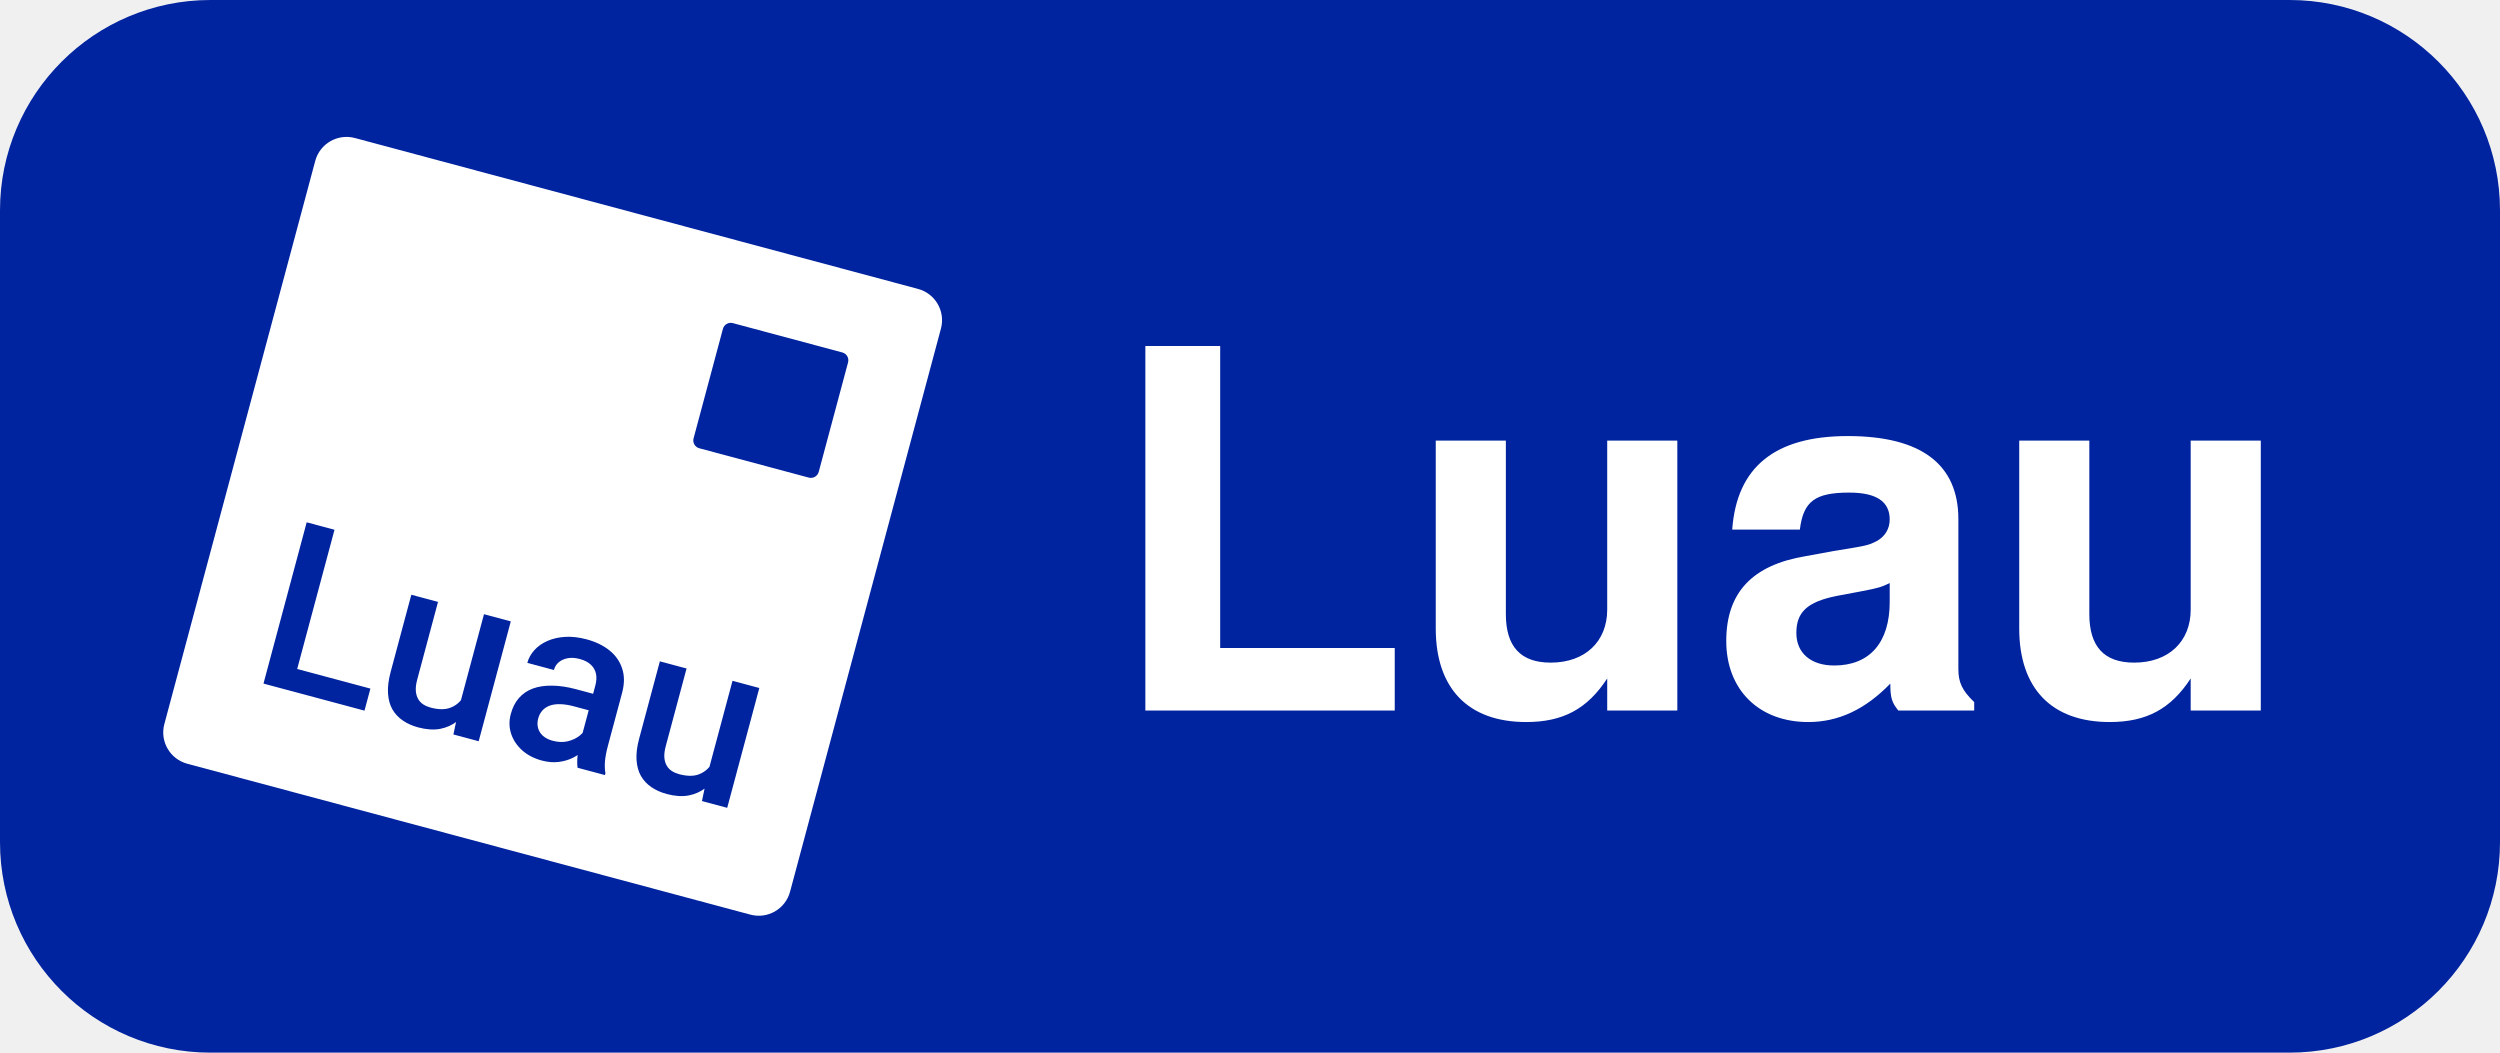
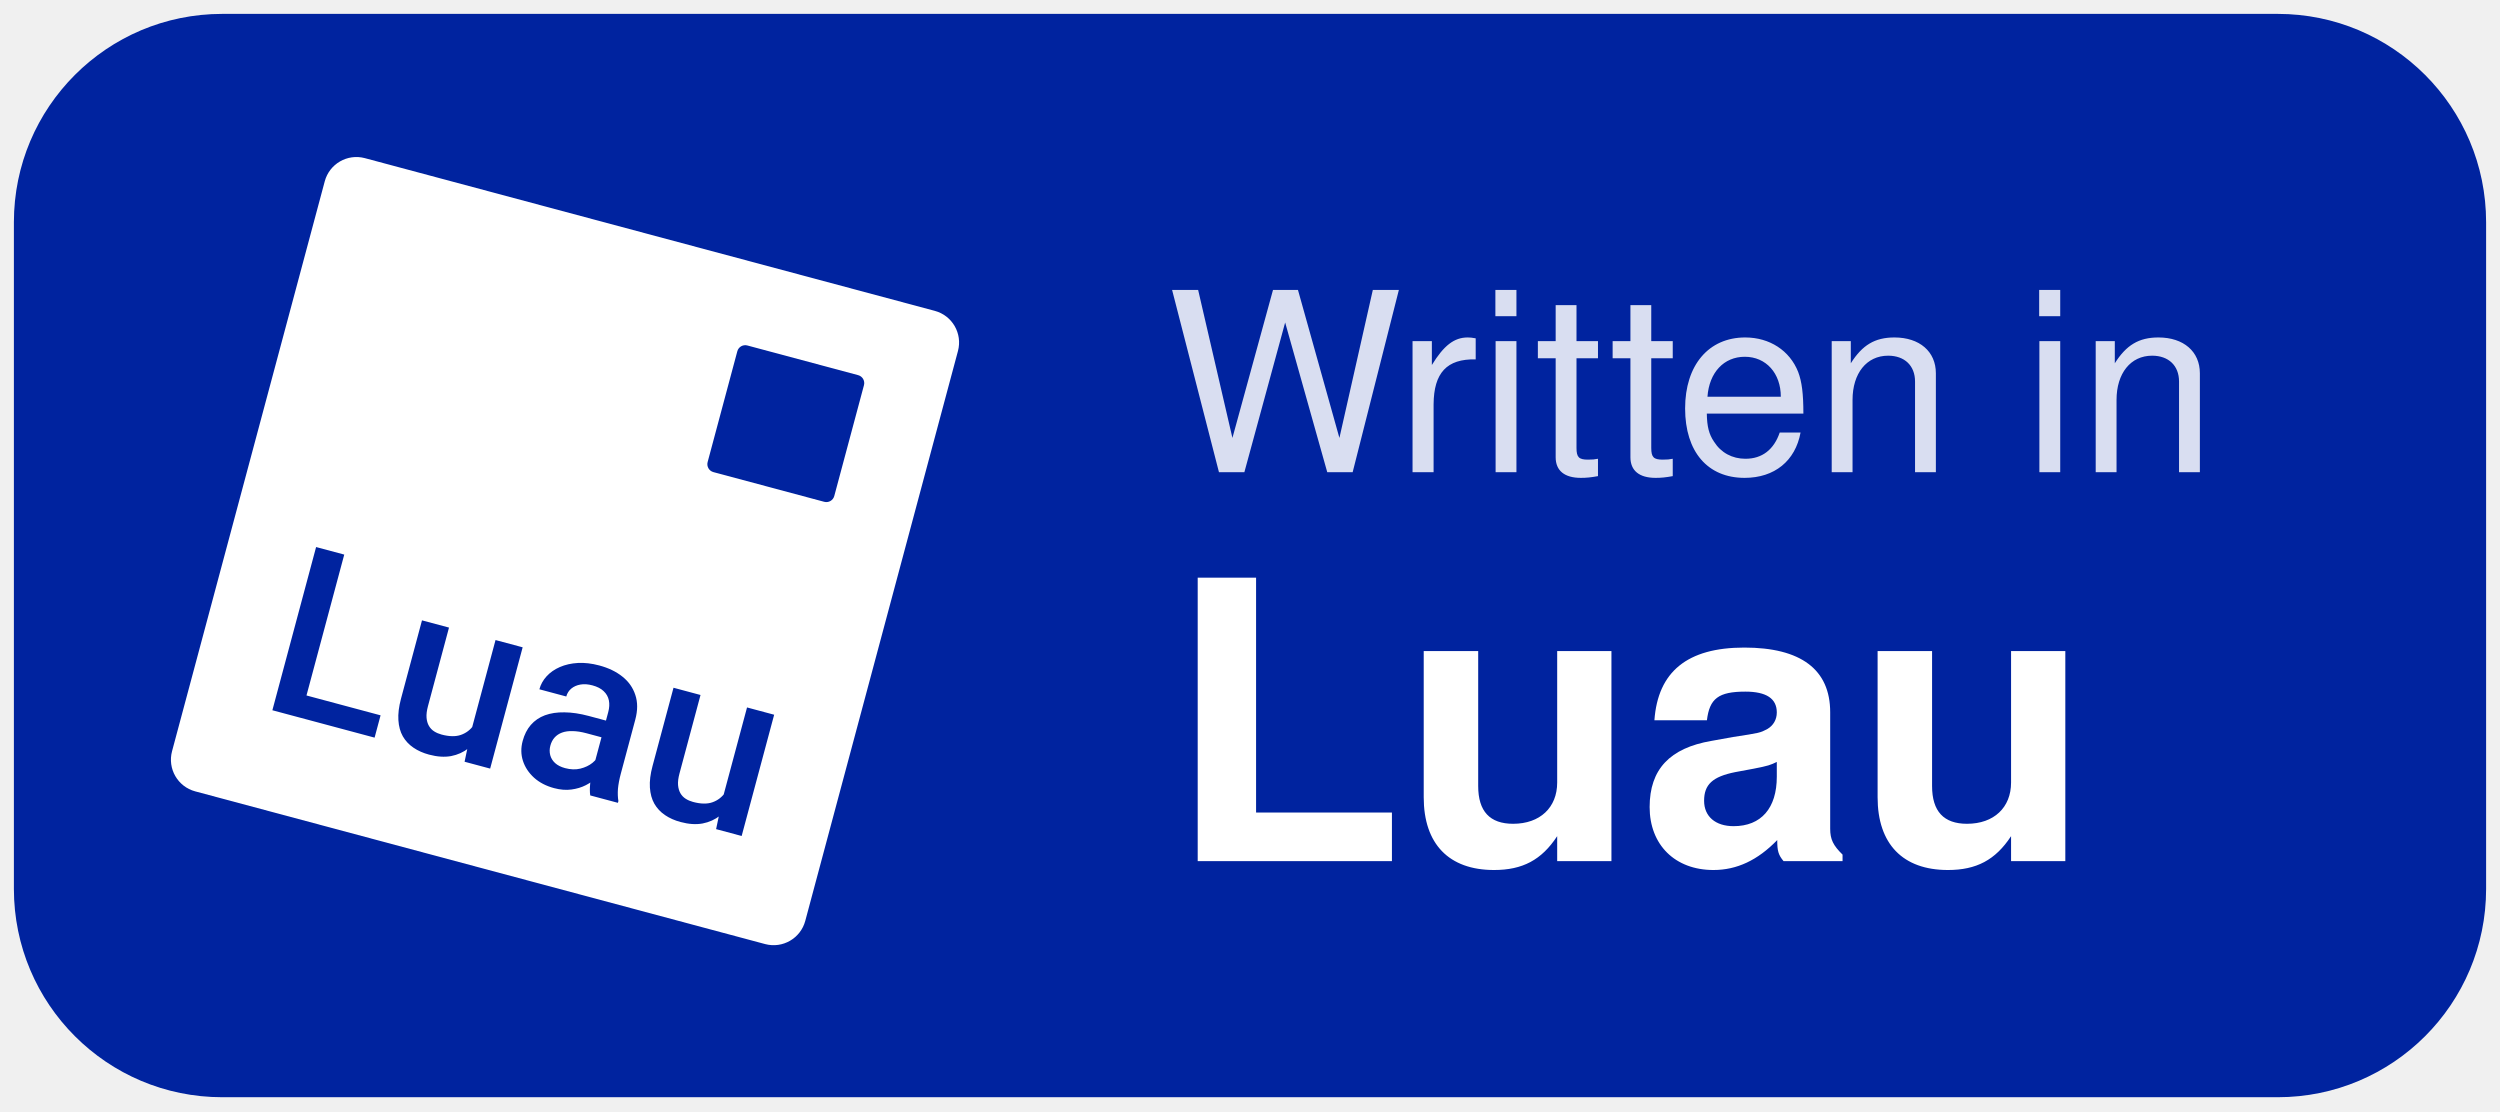
- <svg xmlns="http://www.w3.org/2000/svg" width="95" height="40" viewBox="0 0 190 80" role="img" aria-label="Written in Luau">
-   <rect width="190" height="80" rx="16" fill="#00239F" />
-   <g transform="translate(10 8) scale(1.2308)">
+ <svg xmlns="http://www.w3.org/2000/svg" width="90" height="40" viewBox="0 0 180 80" role="img" aria-label="Written in Luau">
+   <rect x="1" y="1" width="178" height="78" rx="15" fill="#00239f" />
+   <g transform="translate(10 9) scale(1.18)">
    <rect x="11.858" y="1.505" width="40" height="40" rx="2" transform="rotate(15 11.8579 1.5051)" fill="#ffffff" />
    <rect x="36.644" y="13.323" width="8" height="8" rx="0.5" transform="rotate(15 36.6438 13.3228)" fill="#00239F" />
    <path d="M14.747 36.02L14.382 37.381L9.383 36.041L9.747 34.68L14.747 36.02ZM12.53 26.212L9.861 36.17L8.145 35.71L10.813 25.752L12.53 26.212ZM20.245 37.083L21.761 31.427L23.416 31.87L21.433 39.27L19.873 38.852L20.245 37.083ZM20.89 35.606L21.448 35.741C21.314 36.238 21.137 36.681 20.915 37.072C20.694 37.457 20.429 37.775 20.118 38.023C19.808 38.268 19.452 38.429 19.05 38.507C18.649 38.58 18.2 38.55 17.703 38.417C17.343 38.321 17.026 38.18 16.754 37.994C16.481 37.809 16.264 37.577 16.104 37.3C15.948 37.024 15.858 36.694 15.834 36.311C15.809 35.928 15.863 35.493 15.993 35.005L17.274 30.225L18.922 30.666L17.638 35.461C17.566 35.73 17.537 35.964 17.552 36.163C17.568 36.358 17.616 36.525 17.697 36.664C17.777 36.803 17.884 36.914 18.017 36.999C18.151 37.084 18.3 37.148 18.464 37.192C18.934 37.318 19.327 37.325 19.645 37.215C19.969 37.102 20.23 36.903 20.428 36.619C20.631 36.336 20.785 35.998 20.89 35.606ZM27.691 39.356L28.637 35.828C28.708 35.563 28.721 35.322 28.677 35.105C28.632 34.888 28.526 34.701 28.358 34.544C28.195 34.387 27.967 34.27 27.675 34.192C27.406 34.12 27.161 34.103 26.941 34.142C26.72 34.181 26.535 34.263 26.384 34.388C26.233 34.514 26.131 34.675 26.078 34.871L24.437 34.431C24.515 34.139 24.662 33.876 24.876 33.64C25.091 33.404 25.362 33.215 25.688 33.073C26.014 32.931 26.381 32.848 26.788 32.825C27.195 32.803 27.631 32.853 28.096 32.978C28.652 33.127 29.119 33.352 29.498 33.654C29.881 33.957 30.145 34.331 30.29 34.775C30.44 35.216 30.44 35.719 30.288 36.285L29.407 39.574C29.316 39.912 29.258 40.221 29.231 40.502C29.211 40.78 29.22 41.029 29.258 41.25L29.229 41.359L27.54 40.907C27.51 40.708 27.509 40.466 27.537 40.18C27.57 39.891 27.622 39.616 27.691 39.356ZM28.739 36.405L28.479 37.427L27.296 37.11C26.991 37.029 26.714 36.986 26.465 36.983C26.218 36.975 26.003 37.005 25.818 37.073C25.634 37.141 25.482 37.242 25.363 37.377C25.244 37.511 25.158 37.676 25.106 37.872C25.053 38.068 25.051 38.26 25.098 38.449C25.146 38.633 25.245 38.794 25.394 38.931C25.547 39.07 25.749 39.173 26 39.24C26.337 39.331 26.65 39.341 26.937 39.272C27.23 39.199 27.477 39.081 27.676 38.92C27.877 38.754 28.007 38.581 28.065 38.401L28.402 39.276C28.297 39.448 28.15 39.623 27.96 39.802C27.771 39.981 27.542 40.14 27.276 40.279C27.015 40.414 26.719 40.503 26.39 40.547C26.065 40.592 25.711 40.563 25.328 40.461C24.845 40.331 24.44 40.12 24.113 39.827C23.787 39.529 23.561 39.188 23.435 38.802C23.309 38.412 23.303 38.007 23.416 37.588C23.521 37.196 23.686 36.869 23.913 36.607C24.145 36.342 24.432 36.145 24.775 36.017C25.121 35.89 25.519 35.83 25.966 35.838C26.415 35.841 26.908 35.914 27.446 36.058L28.739 36.405ZM35.591 41.195L37.107 35.539L38.762 35.983L36.779 43.382L35.22 42.964L35.591 41.195ZM36.236 39.718L36.794 39.853C36.661 40.35 36.483 40.794 36.261 41.184C36.041 41.569 35.775 41.886 35.464 42.136C35.154 42.38 34.798 42.541 34.396 42.619C33.995 42.692 33.546 42.663 33.05 42.529C32.689 42.433 32.373 42.292 32.1 42.106C31.827 41.921 31.611 41.689 31.451 41.412C31.295 41.136 31.205 40.806 31.18 40.423C31.156 40.041 31.209 39.605 31.34 39.117L32.621 34.337L34.269 34.779L32.984 39.573C32.912 39.842 32.883 40.076 32.898 40.275C32.915 40.47 32.963 40.637 33.043 40.776C33.123 40.914 33.23 41.026 33.364 41.111C33.497 41.196 33.646 41.26 33.81 41.304C34.28 41.43 34.674 41.438 34.992 41.327C35.315 41.214 35.576 41.015 35.774 40.731C35.977 40.448 36.131 40.11 36.236 39.718Z" fill="#00239F" />
  </g>
-   <text x="84" y="54" font-family="-apple-system, Segoe UI, Helvetica, Arial, sans-serif" font-size="38" font-weight="700" fill="#ffffff">Luau</text>
+   <g font-family="-apple-system, Segoe UI, Helvetica, Arial, sans-serif" fill="#ffffff">
+     <text x="84" y="34" font-size="18" textLength="76" lengthAdjust="spacingAndGlyphs" fill-opacity="0.85">Written in</text>
+     <text x="84" y="62" font-size="28" font-weight="700" textLength="67" lengthAdjust="spacingAndGlyphs">Luau</text>
+   </g>
</svg>
